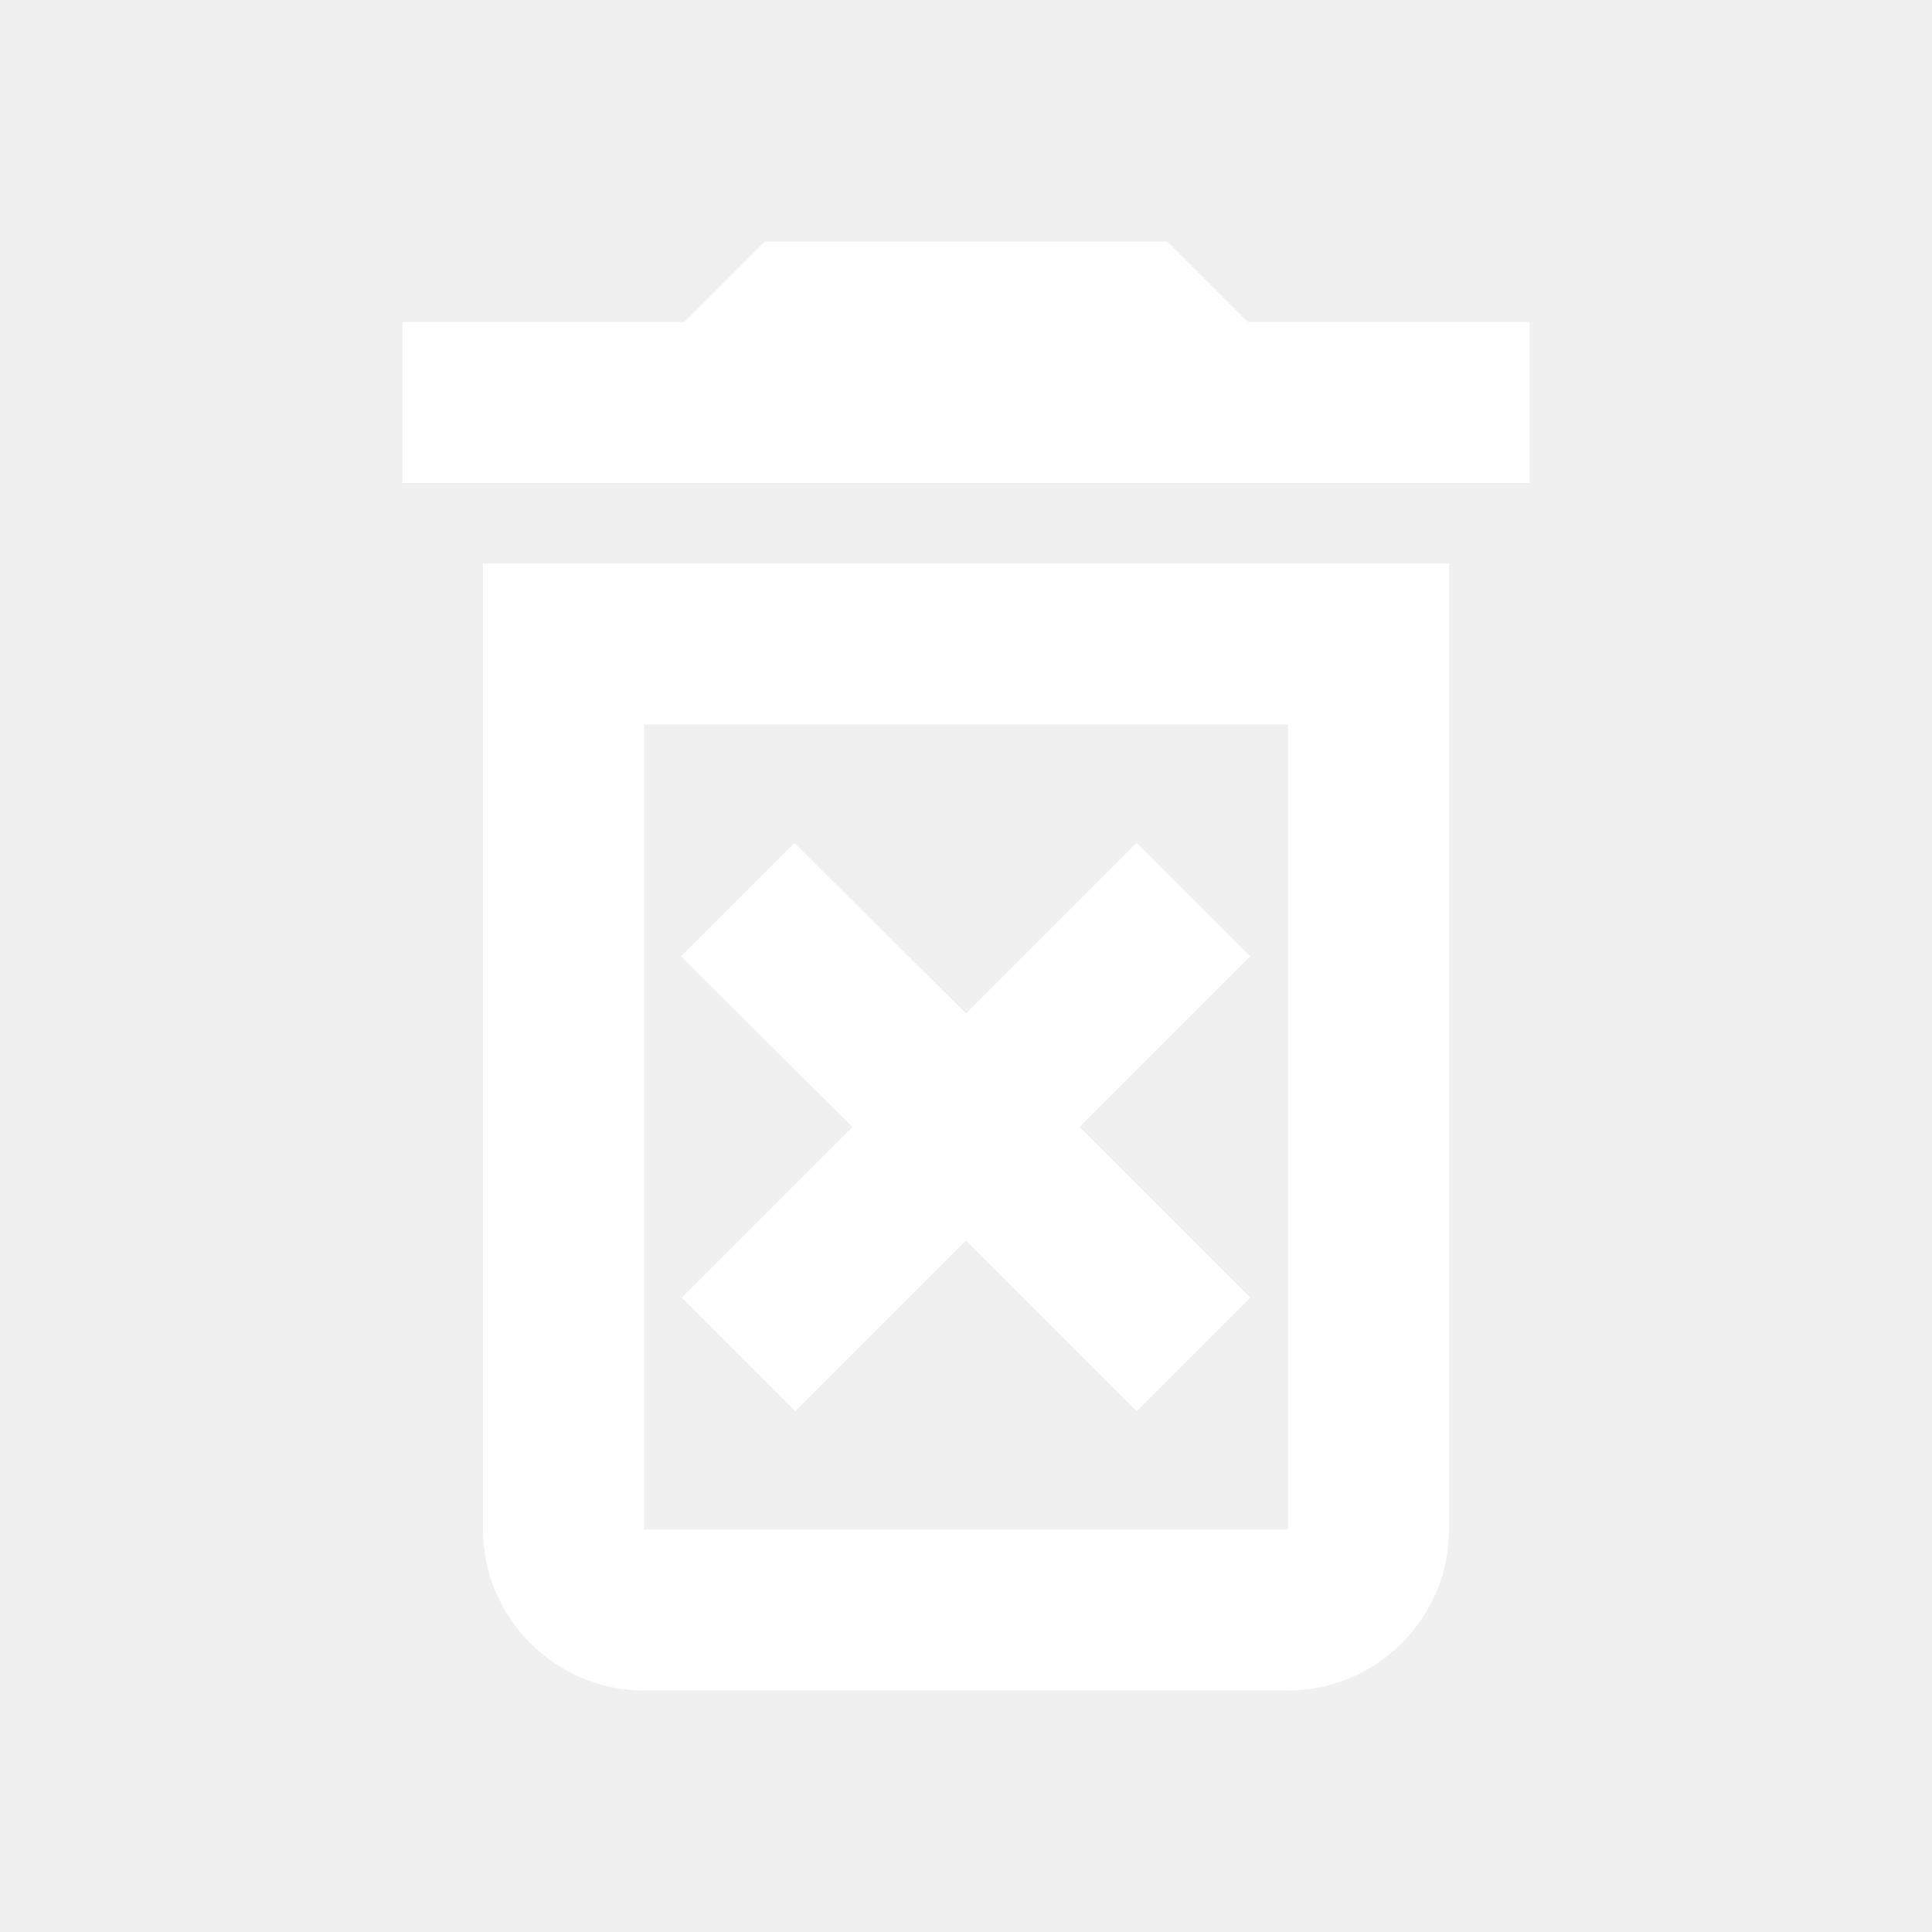
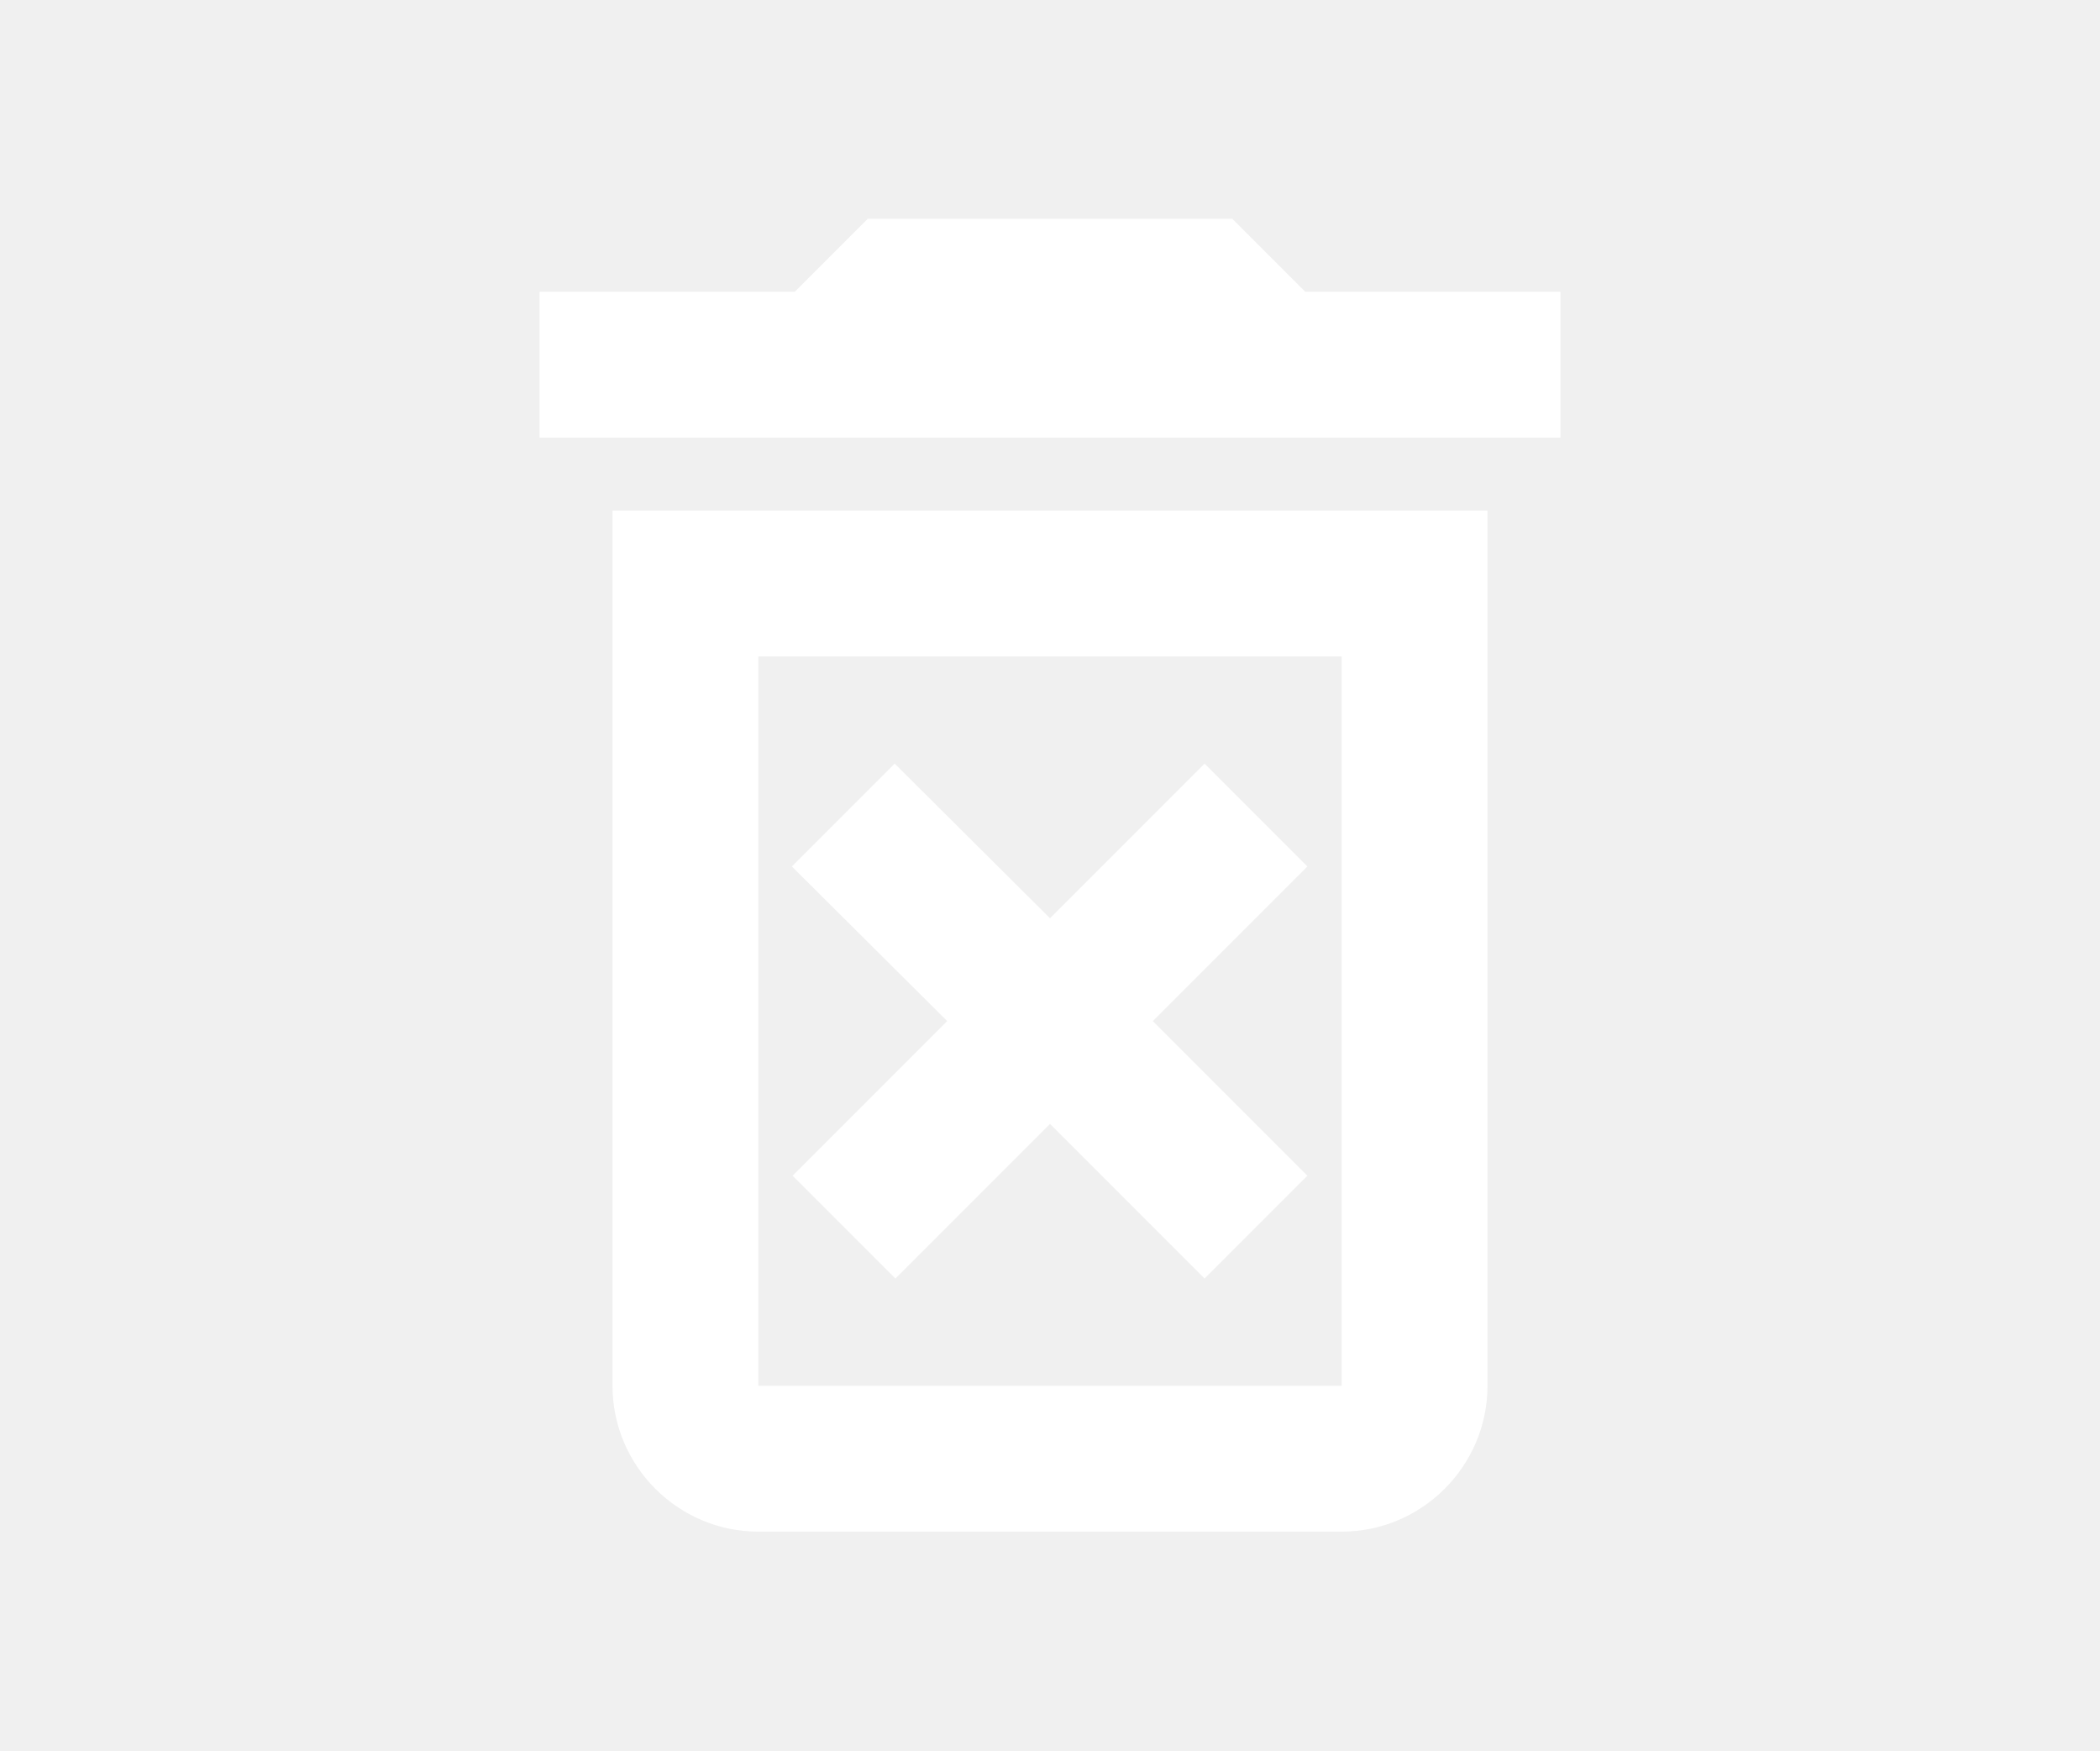
- <svg xmlns="http://www.w3.org/2000/svg" height="24px" viewBox="0 0 24 24" width="24px" fill="#FFFFFF">
+ <svg xmlns="http://www.w3.org/2000/svg" height="20px" viewBox="0 0 24 24" width="24px" fill="#FFFFFF">
  <path d="M0 0h24v24H0V0z" fill="none" />
  <path d="M14.12 10.47L12 12.59l-2.13-2.12-1.41 1.41L10.59 14l-2.12 2.12 1.41 1.41L12 15.41l2.12 2.12 1.41-1.41L13.41 14l2.12-2.12zM15.5 4l-1-1h-5l-1 1H5v2h14V4zM6 19c0 1.1.9 2 2 2h8c1.1 0 2-.9 2-2V7H6v12zM8 9h8v10H8V9z" />
</svg>
